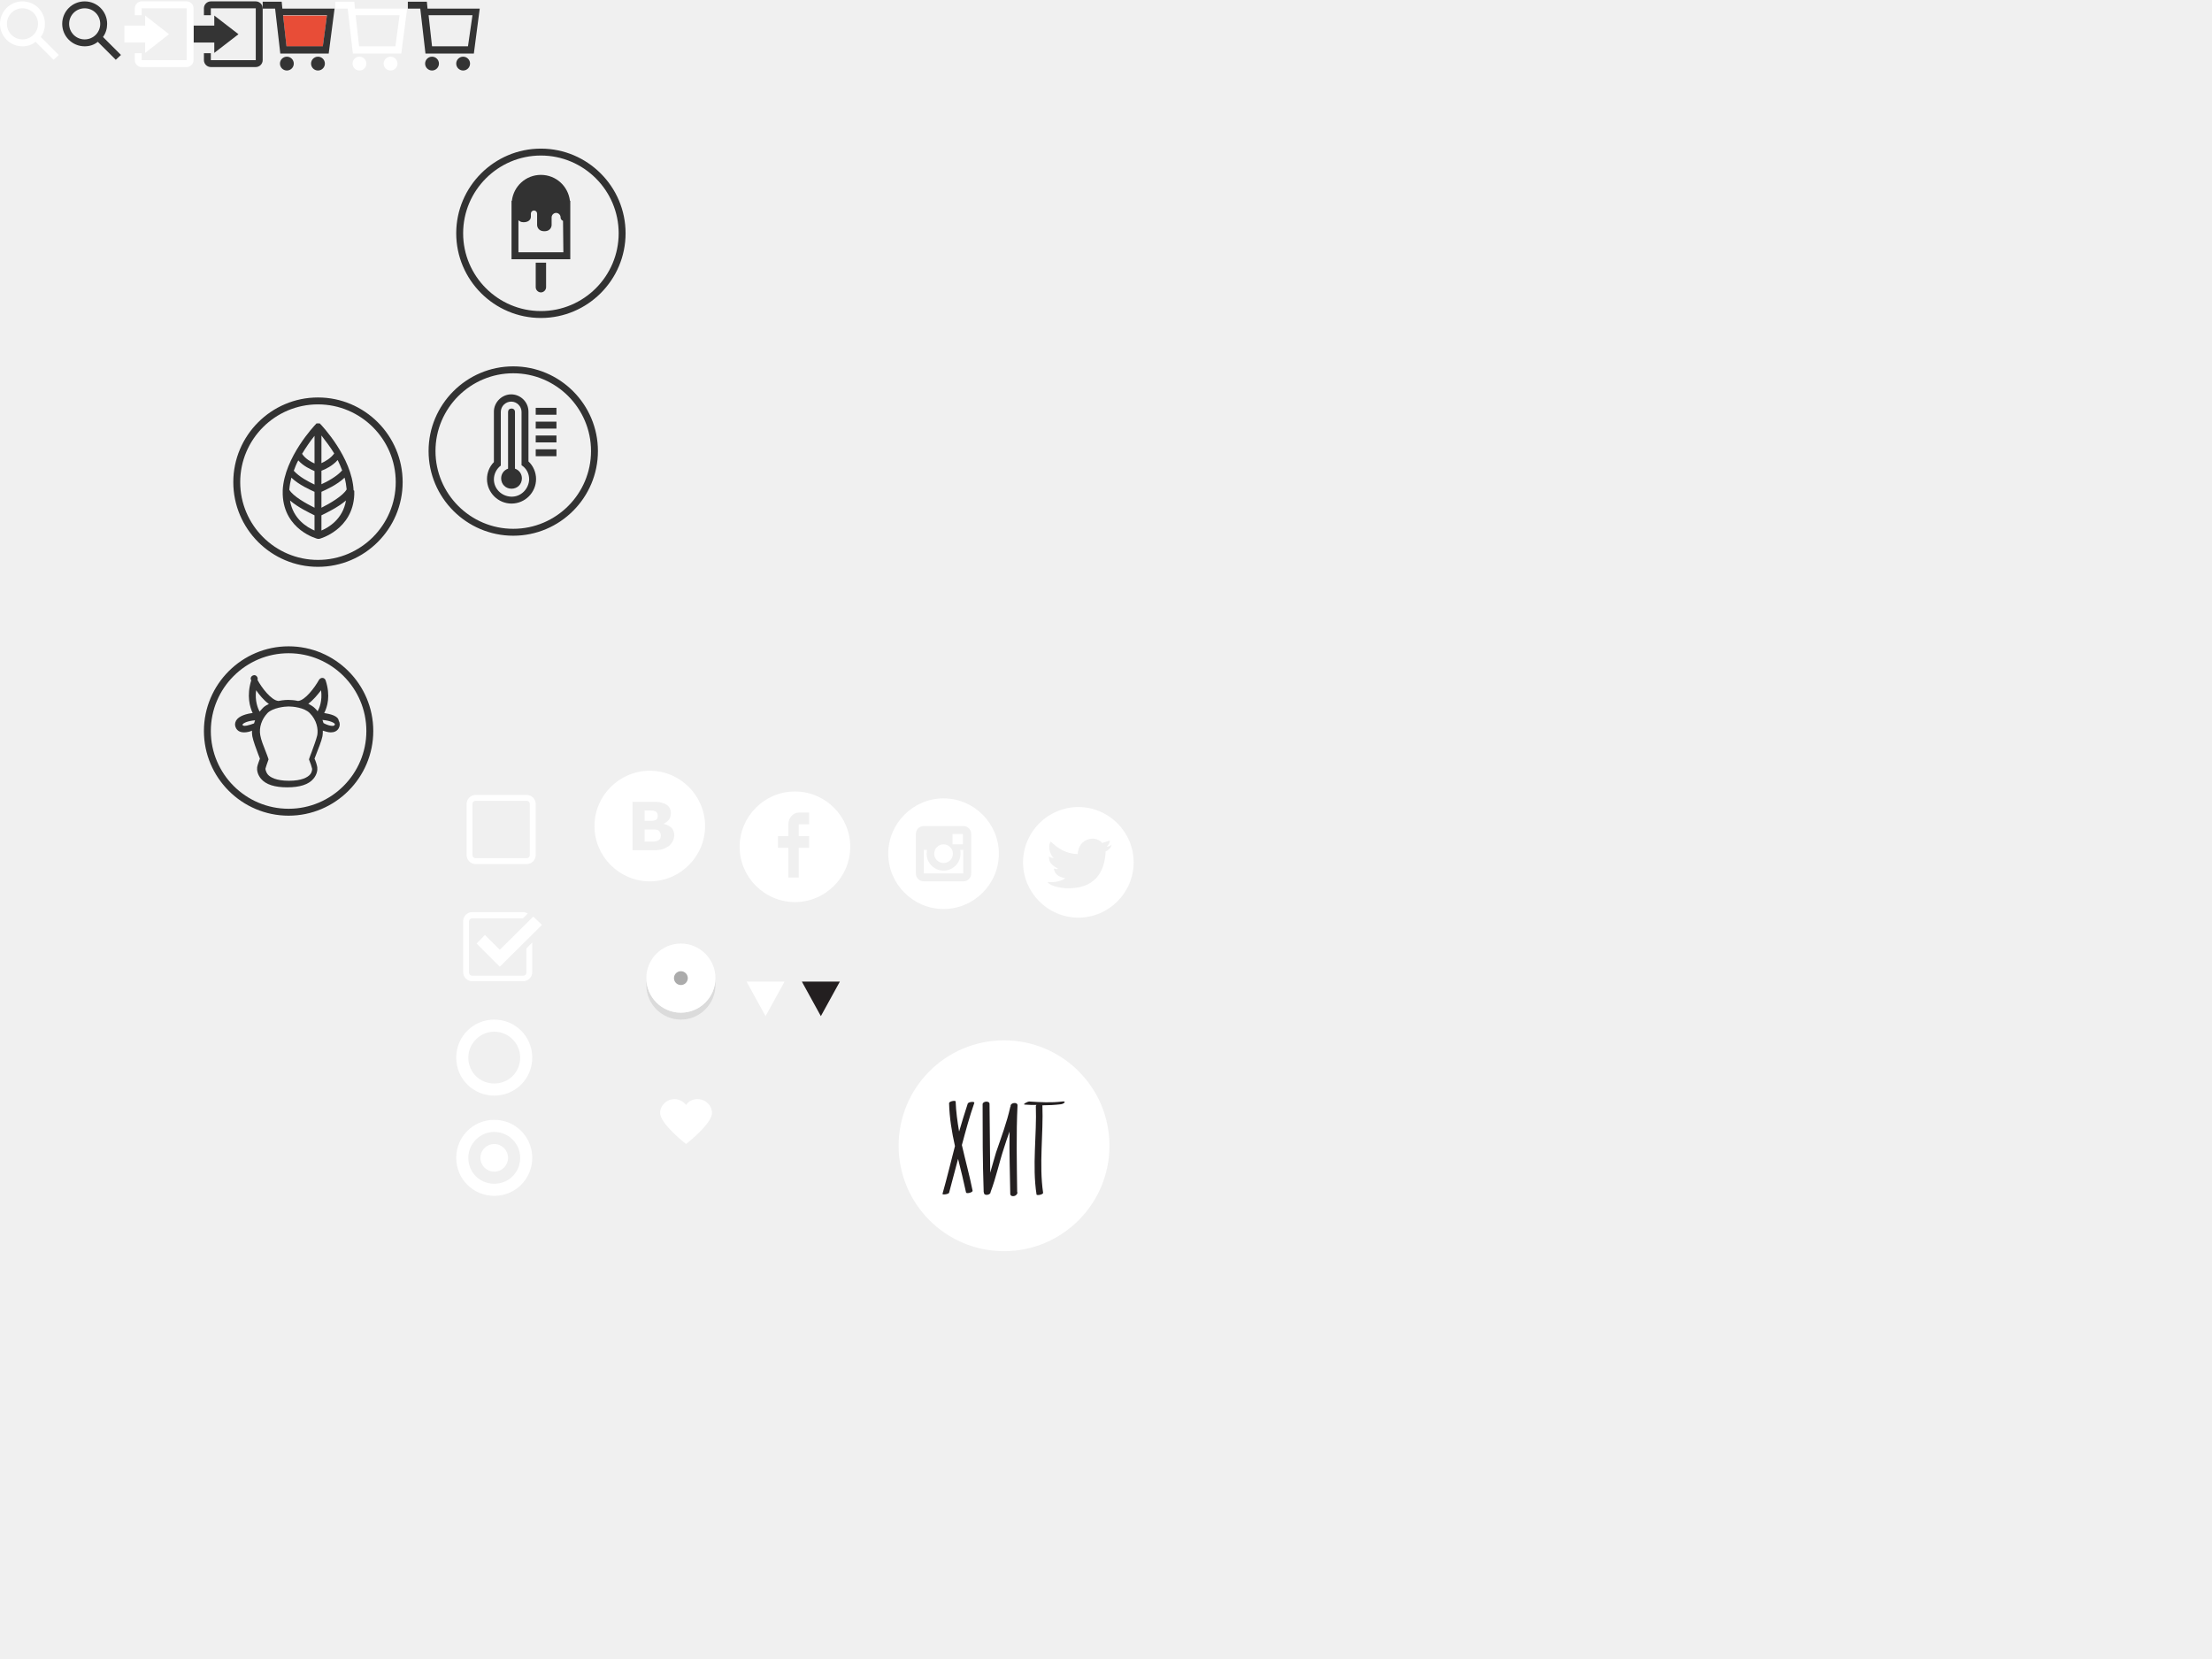
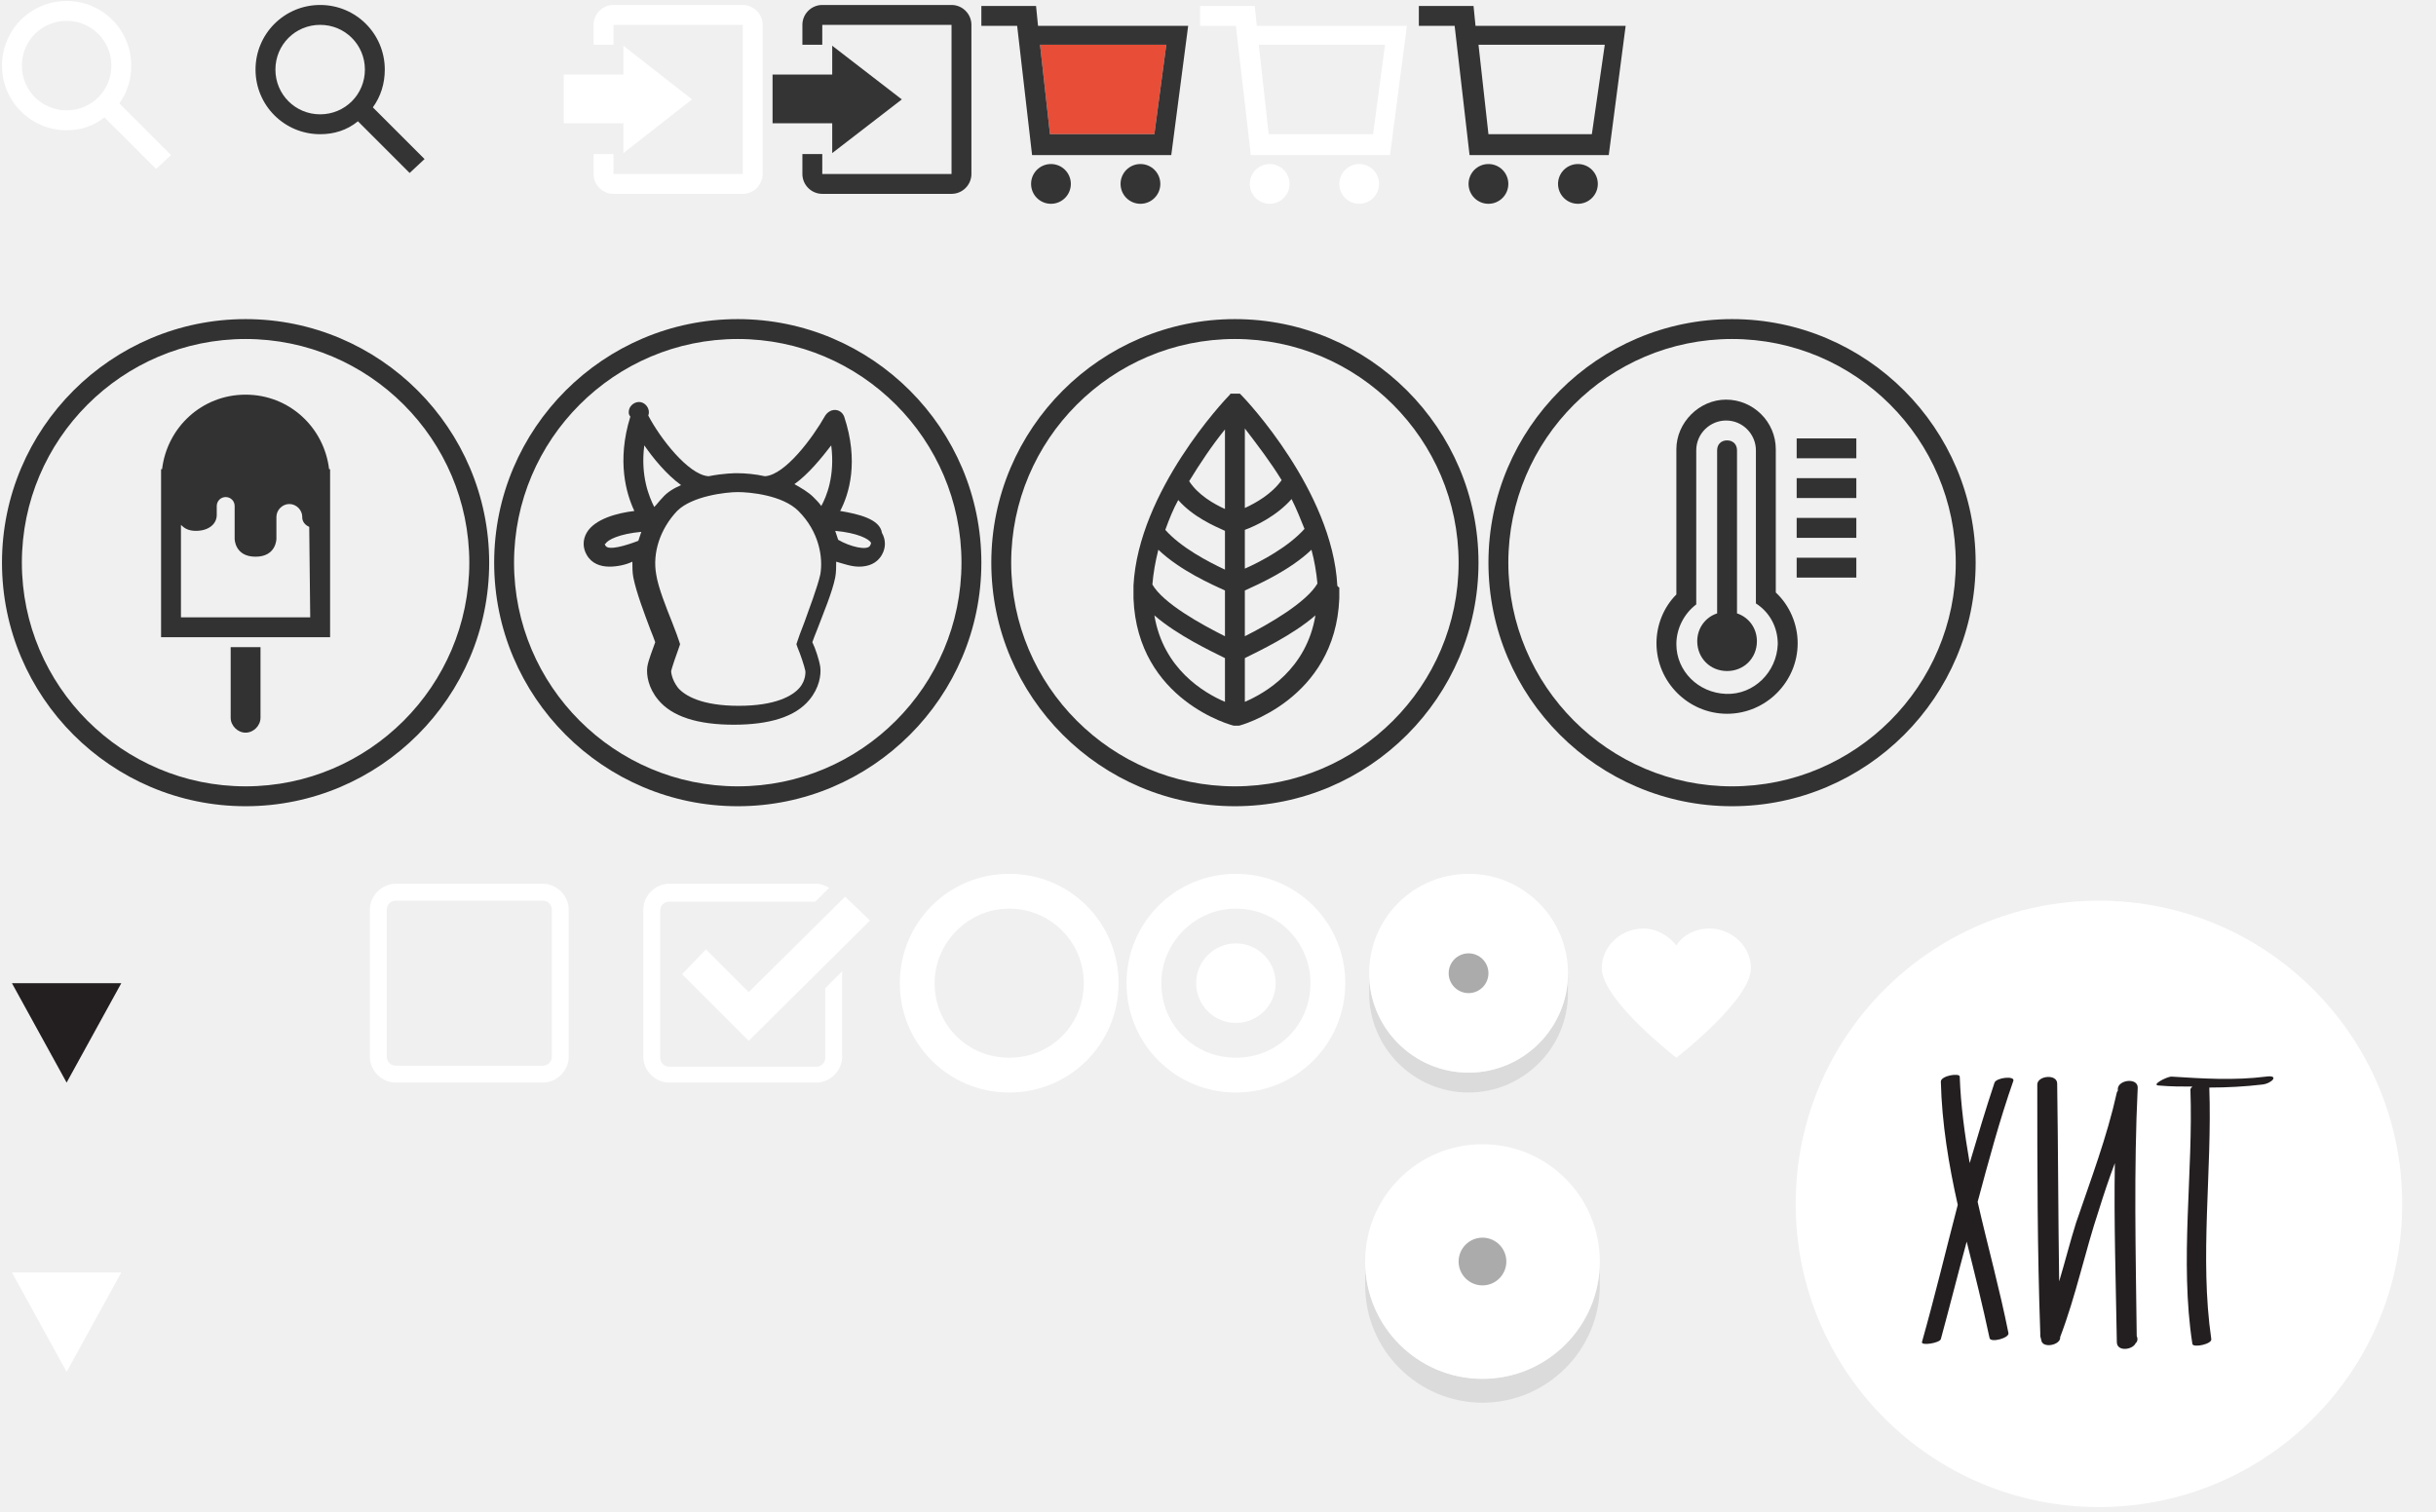
- <svg xmlns="http://www.w3.org/2000/svg" version="1.1" id="Layer_1" x="0px" y="0px" viewBox="0 0 640 480" style="enable-background:new 0 0 640 480;" xml:space="preserve">
+ <svg xmlns="http://www.w3.org/2000/svg" version="1.1" id="Layer_1" x="0px" y="0px" viewBox="0 0 245 152" style="enable-background:new 0 0 245 152;" xml:space="preserve">
  <style type="text/css">
- 	.st0{display:none;}
- 	.st1{display:inline;fill:#938D8D;}
- 	.st2{display:inline;}
- 	.st3{fill:#FFFFFF;}
- 	.st4{fill:#E84D37;}
- 	.st5{fill:#343434;}
- 	.st6{fill:#323232;}
- 	.st7{opacity:0.3;fill:#ABABAB;enable-background:new    ;}
- 	.st8{fill:#ABABAB;}
- 	.st9{fill:#231F20;}
+ 	.st0{fill:#E84D37;}
+ 	.st1{fill:#343434;}
+ 	.st2{fill:#FFFFFF;}
+ 	.st3{fill:#323232;}
+ 	.st4{opacity:0.3;fill:#ABABAB;enable-background:new    ;}
+ 	.st5{fill:#ABABAB;}
+ 	.st6{fill:#231F20;}
</style>
-   <g class="st0">
-     <rect x="0.5" y="0.5" class="st1" width="639" height="479" />
-     <path class="st2" d="M639,1v478H1V1H639 M640,0H0v480h640V0L640,0z" />
+   <g>
+     <path class="st0" d="M104.6,4.5l1,9h10.5l1.2-9H104.6z" />
+     <circle class="st1" cx="105.7" cy="18.5" r="2" />
+     <circle class="st1" cx="114.7" cy="18.5" r="2" />
+     <path class="st1" d="M104.4,2.6l-0.2-2h-5.5v2h3.6l1.5,13h14l1.7-13C119.5,2.6,104.4,2.6,104.4,2.6z M116.1,13.5h-10.5l-1-9h12.7   L116.1,13.5z" />
  </g>
  <g>
-     <path class="st3" d="M188.6,237.5c0.4,0,0.7-0.1,1-0.2c0.3-0.1,0.5-0.3,0.6-0.6s0.1-0.5,0.1-0.8c0-0.2-0.1-0.5-0.2-0.7   s-0.3-0.4-0.6-0.5c-0.3-0.1-0.6-0.2-1-0.2c-0.6,0-1.1,0-1.7,0h-0.3v3h0.6C187.7,237.5,188.2,237.5,188.6,237.5z M190.1,240.1   c-0.3-0.1-0.7-0.1-1.2-0.1c-0.5,0-1,0-1.6,0h-0.8v3.5h0.3c1,0,1.7,0,2.2,0c0.4,0,0.8-0.1,1.2-0.2c0.4-0.2,0.6-0.4,0.8-0.6   c0.1-0.3,0.2-0.6,0.2-0.9c0-0.4-0.1-0.8-0.3-1C190.8,240.4,190.5,240.2,190.1,240.1z" />
-     <path class="st3" d="M188,223c-8.8,0-16,7.2-16,16c0,8.8,7.2,16,16,16c8.8,0,16-7.2,16-16C204,230.2,196.8,223,188,223z    M194.6,243.5c-0.3,0.5-0.7,1-1.1,1.3c-0.6,0.4-1.2,0.7-1.8,0.9c-0.7,0.2-1.5,0.3-2.5,0.3H183v-14h5.4c1.1,0,2,0,2.5,0.1   c0.5,0.1,1.1,0.3,1.6,0.5c0.5,0.3,0.9,0.6,1.2,1.1s0.4,1,0.4,1.6c0,0.7-0.2,1.3-0.5,1.8c-0.4,0.5-0.9,0.9-1.5,1.2v0.1   c0.9,0.2,1.6,0.6,2.2,1.1c0.5,0.6,0.8,1.3,0.8,2.3C195,242.4,194.9,243,194.6,243.5z" />
+     <path class="st2" d="M126.4,2.6l-0.2-2h-5.5v2h3.6l1.5,13h14l1.7-13C141.5,2.6,126.4,2.6,126.4,2.6z M138.1,13.5h-10.5l-1-9h12.7   L138.1,13.5z" />
+     <circle class="st2" cx="127.7" cy="18.5" r="2" />
+     <circle class="st2" cx="136.7" cy="18.5" r="2" />
  </g>
  <g>
-     <path class="st4" d="M81.9,4.5l1,9h10.5l1.2-9H81.9z" />
-     <circle class="st5" cx="83" cy="18.4" r="2" />
-     <circle class="st5" cx="92" cy="18.4" r="2" />
-     <path class="st5" d="M81.7,2.5l-0.2-2H76v2h3.6l1.5,13h14l1.7-13C96.8,2.5,81.7,2.5,81.7,2.5z M93.4,13.4H82.9l-1-9h12.7L93.4,13.4   z" />
-   </g>
-   <g>
-     <path class="st3" d="M102.7,2.5l-0.2-2H97v2h3.6l1.5,13h14l1.7-13C117.8,2.5,102.7,2.5,102.7,2.5z M114.4,13.4h-10.5l-1-9h12.7   L114.4,13.4z" />
-     <circle class="st3" cx="104" cy="18.4" r="2" />
-     <circle class="st3" cx="113" cy="18.4" r="2" />
-   </g>
-   <g>
-     <path class="st5" d="M123.7,2.5l-0.2-2H118v2h3.6l1.5,13h14l1.7-13C138.8,2.5,123.7,2.5,123.7,2.5z M135.4,13.4h-10.4l-1-9h12.7   L135.4,13.4z" />
-     <circle class="st5" cx="125" cy="18.4" r="2" />
-     <circle class="st5" cx="134" cy="18.4" r="2" />
+     <path class="st1" d="M148.4,2.6l-0.2-2h-5.5v2h3.6l1.5,13h14l1.7-13H148.4z M160.1,13.5h-10.4l-1-9h12.7L160.1,13.5z" />
+     <circle class="st1" cx="149.7" cy="18.5" r="2" />
+     <circle class="st1" cx="158.7" cy="18.5" r="2" />
  </g>
  <g id="Layer_2_1_">
    <g id="Layer_1-2">
-       <path class="st3" d="M152.4,231.7c0.5,0,0.9,0.4,0.9,0.9v14.8c0,0.5-0.4,0.9-0.9,0.9h-14.8c-0.5,0-0.9-0.4-0.9-0.9v-14.8    c0-0.5,0.4-0.9,0.9-0.9H152.4 M152.4,230h-14.8c-1.4,0-2.6,1.2-2.6,2.6c0,0,0,0,0,0v14.8c0,1.4,1.2,2.6,2.6,2.6c0,0,0,0,0,0h14.8    c1.4,0,2.6-1.2,2.6-2.6c0,0,0,0,0,0v-14.8C155,231.2,153.8,230,152.4,230C152.4,230,152.4,230,152.4,230z" />
+       <path class="st2" d="M54.6,90.6c0.5,0,0.9,0.4,0.9,0.9v14.8c0,0.5-0.4,0.9-0.9,0.9H39.8c-0.5,0-0.9-0.4-0.9-0.9V91.5    c0-0.5,0.4-0.9,0.9-0.9H54.6 M54.6,88.9H39.8c-1.4,0-2.6,1.2-2.6,2.6l0,0v14.8c0,1.4,1.2,2.6,2.6,2.6l0,0h14.8    c1.4,0,2.6-1.2,2.6-2.6l0,0V91.5C57.2,90.1,56,88.9,54.6,88.9L54.6,88.9z" />
    </g>
  </g>
  <g id="Layer_2_2_">
    <g id="Layer_1-2_1_">
      <g id="Layer_2-2">
-         <polygon class="st3" points="140.3,270.5 137.9,273 144.6,279.7 156.8,267.6 154.3,265.2 144.6,274.8    " />
-         <path class="st3" d="M152.3,281.4c0,0.5-0.4,0.9-0.9,0.9h-14.8c-0.5,0-0.9-0.4-0.9-0.9v-14.8c0-0.5,0.4-0.9,0.9-0.9h14.7l1.4-1.4     c-0.4-0.2-0.8-0.4-1.3-0.4h-14.8c-1.4,0-2.6,1.2-2.6,2.6v14.8c0,1.4,1.2,2.6,2.6,2.6c0,0,0,0,0,0h14.8c1.4,0,2.6-1.2,2.6-2.6     c0,0,0,0,0,0v-8.6l-1.7,1.7V281.4z" />
+         <polygon class="st2" points="71,95.5 68.6,98 75.3,104.7 87.5,92.6 85,90.2 75.3,99.8    " />
+         <path class="st2" d="M83,106.4c0,0.5-0.4,0.9-0.9,0.9H67.3c-0.5,0-0.9-0.4-0.9-0.9V91.6c0-0.5,0.4-0.9,0.9-0.9H82l1.4-1.4     c-0.4-0.2-0.8-0.4-1.3-0.4H67.3c-1.4,0-2.6,1.2-2.6,2.6v14.8c0,1.4,1.2,2.6,2.6,2.6l0,0h14.8c1.4,0,2.6-1.2,2.6-2.6l0,0v-8.6     L83,99.4V106.4z" />
      </g>
    </g>
  </g>
  <g>
-     <path class="st6" d="M83.5,187C70,187,59,198,59,211.5S70,236,83.5,236s24.5-11,24.5-24.5S97,187,83.5,187z M83.5,234   C71.1,234,61,223.9,61,211.5c0-12.4,10.1-22.5,22.5-22.5c12.4,0,22.5,10.1,22.5,22.5C106,223.9,95.9,234,83.5,234z" />
-     <path class="st6" d="M93.8,206.3c0.9-1.7,1.9-5,0.4-9.5c-0.2-0.5-0.7-0.8-1.3-0.6c-0.2,0.1-0.4,0.2-0.6,0.5c-1.3,2.3-4,5.9-6,6.1   c0,0-0.1,0-0.1,0c-0.9-0.2-1.9-0.3-2.8-0.3c-0.1,0-1.3,0-2.8,0.3c0,0,0,0-0.1,0c-2-0.2-4.8-3.8-6-6.1c0.2-0.5-0.1-1.1-0.6-1.3   c-0.5-0.2-1.1,0.1-1.3,0.6c-0.1,0.3-0.1,0.6,0.1,0.8c-1.4,4.5-0.4,7.8,0.4,9.5c-1.7,0.2-4,0.8-4.8,2.2c-0.4,0.7-0.4,1.5,0,2.2   c0.5,0.9,1.4,1.2,2.3,1.2c0.8,0,1.7-0.2,2.3-0.5c0,0.5,0,1.1,0.1,1.6c0.3,1.5,1.1,3.6,1.7,5.2c0.2,0.5,0.4,1,0.5,1.3   c-0.2,0.6-0.7,1.8-0.8,2.5c-0.1,0.8,0.1,2.1,1.1,3.3c1.4,1.7,4,2.5,7.6,2.5c3.6,0,6.2-0.8,7.6-2.5c1-1.2,1.2-2.5,1.1-3.3   c-0.1-0.7-0.5-1.9-0.8-2.5c0.1-0.3,0.3-0.8,0.5-1.3c0.6-1.6,1.5-3.7,1.8-5.2c0.1-0.5,0.1-1.1,0.1-1.6c0.7,0.2,1.5,0.5,2.3,0.5   c0.9,0,1.8-0.3,2.3-1.2c0.4-0.7,0.4-1.5,0-2.2C97.8,207.1,95.6,206.6,93.8,206.3z M92.9,199.7c0.4,3.1-0.5,5.2-1,6.1   c-0.2-0.3-0.5-0.6-0.8-0.9c-0.5-0.5-1.2-0.9-1.9-1.3C90.6,202.6,91.9,201,92.9,199.7z M74.1,199.7c0.9,1.3,2.2,2.9,3.7,4   c-0.7,0.3-1.4,0.7-1.9,1.3c-0.3,0.3-0.5,0.6-0.8,0.9C74.6,204.9,73.7,202.8,74.1,199.7z M70.2,209.8c-0.1-0.2-0.1-0.2,0-0.2   c0.2-0.4,1.4-1,3.6-1.2c-0.1,0.3-0.2,0.6-0.3,0.9C72.2,209.8,70.5,210.3,70.2,209.8z M91.8,212.7c-0.3,1.3-1.1,3.4-1.6,4.8   c-0.4,1-0.6,1.6-0.7,1.9l-0.1,0.3l0.1,0.3c0.3,0.7,0.7,1.9,0.8,2.4c0,0,0.1,0.9-0.6,1.7c-0.7,0.8-2.4,1.8-6.1,1.8s-5.4-1-6.1-1.8   c-0.7-0.9-0.7-1.7-0.7-1.7c0.1-0.4,0.5-1.6,0.8-2.4l0.1-0.3l-0.1-0.3c-0.1-0.3-0.3-0.9-0.7-1.9c-0.6-1.5-1.4-3.5-1.6-4.8   c-0.4-2.2,0.4-4.6,2.1-6.4c1.5-1.5,4.9-1.9,6.1-1.9c1.2,0,4.5,0.3,6.1,1.9C91.7,208.4,92.1,211,91.8,212.7z M96.8,209.8   c-0.3,0.5-2,0.1-3.2-0.6c-0.1-0.3-0.2-0.6-0.3-0.9c2.2,0.2,3.4,0.8,3.6,1.2C96.9,209.6,96.9,209.6,96.8,209.8z" />
+     <path class="st3" d="M74.2,32.1c-13.5,0-24.5,11-24.5,24.5s11,24.5,24.5,24.5s24.5-11,24.5-24.5S87.7,32.1,74.2,32.1z M74.2,79.1   c-12.4,0-22.5-10.1-22.5-22.5s10.1-22.5,22.5-22.5s22.5,10.1,22.5,22.5S86.6,79.1,74.2,79.1z" />
+     <path class="st3" d="M84.5,51.4c0.9-1.7,1.9-5,0.4-9.5c-0.2-0.5-0.7-0.8-1.3-0.6c-0.2,0.1-0.4,0.2-0.6,0.5c-1.3,2.3-4,5.9-6,6.1   h-0.1c-0.9-0.2-1.9-0.3-2.8-0.3c-0.1,0-1.3,0-2.8,0.3c0,0,0,0-0.1,0c-2-0.2-4.8-3.8-6-6.1c0.2-0.5-0.1-1.1-0.6-1.3   s-1.1,0.1-1.3,0.6c-0.1,0.3-0.1,0.6,0.1,0.8c-1.4,4.5-0.4,7.8,0.4,9.5c-1.7,0.2-4,0.8-4.8,2.2c-0.4,0.7-0.4,1.5,0,2.2   c0.5,0.9,1.4,1.2,2.3,1.2c0.8,0,1.7-0.2,2.3-0.5c0,0.5,0,1.1,0.1,1.6c0.3,1.5,1.1,3.6,1.7,5.2c0.2,0.5,0.4,1,0.5,1.3   c-0.2,0.6-0.7,1.8-0.8,2.5c-0.1,0.8,0.1,2.1,1.1,3.3c1.4,1.7,4,2.5,7.6,2.5s6.2-0.8,7.6-2.5c1-1.2,1.2-2.5,1.1-3.3   c-0.1-0.7-0.5-1.9-0.8-2.5c0.1-0.3,0.3-0.8,0.5-1.3c0.6-1.6,1.5-3.7,1.8-5.2c0.1-0.5,0.1-1.1,0.1-1.6c0.7,0.2,1.5,0.5,2.3,0.5   c0.9,0,1.8-0.3,2.3-1.2c0.4-0.7,0.4-1.5,0-2.2C88.5,52.2,86.3,51.7,84.5,51.4z M83.6,44.8c0.4,3.1-0.5,5.2-1,6.1   c-0.2-0.3-0.5-0.6-0.8-0.9c-0.5-0.5-1.2-0.9-1.9-1.3C81.3,47.7,82.6,46.1,83.6,44.8z M64.8,44.8c0.9,1.3,2.2,2.9,3.7,4   c-0.7,0.3-1.4,0.7-1.9,1.3c-0.3,0.3-0.5,0.6-0.8,0.9C65.3,50,64.4,47.9,64.8,44.8z M60.9,54.9c-0.1-0.2-0.1-0.2,0-0.2   c0.2-0.4,1.4-1,3.6-1.2c-0.1,0.3-0.2,0.6-0.3,0.9C62.9,54.9,61.2,55.4,60.9,54.9z M82.5,57.8c-0.3,1.3-1.1,3.4-1.6,4.8   c-0.4,1-0.6,1.6-0.7,1.9l-0.1,0.3l0.1,0.3c0.3,0.7,0.7,1.9,0.8,2.4c0,0,0.1,0.9-0.6,1.7S78,71,74.3,71s-5.4-1-6.1-1.8   c-0.7-0.9-0.7-1.7-0.7-1.7c0.1-0.4,0.5-1.6,0.8-2.4l0.1-0.3l-0.1-0.3c-0.1-0.3-0.3-0.9-0.7-1.9c-0.6-1.5-1.4-3.5-1.6-4.8   c-0.4-2.2,0.4-4.6,2.1-6.4c1.5-1.5,4.9-1.9,6.1-1.9s4.5,0.3,6.1,1.9C82.4,53.5,82.8,56.1,82.5,57.8z M87.5,54.9   c-0.3,0.5-2,0.1-3.2-0.6c-0.1-0.3-0.2-0.6-0.3-0.9c2.2,0.2,3.4,0.8,3.6,1.2C87.6,54.7,87.6,54.7,87.5,54.9z" />
  </g>
  <g>
-     <path class="st6" d="M92,115c-13.5,0-24.5,11-24.5,24.5S78.5,164,92,164s24.5-11,24.5-24.5S105.5,115,92,115z M92,162   c-12.4,0-22.5-10.1-22.5-22.5c0-12.4,10.1-22.5,22.5-22.5c12.4,0,22.5,10.1,22.5,22.5C114.5,151.9,104.4,162,92,162z" />
-     <path class="st6" d="M102.3,141.8c-0.5-9.5-9.2-18.7-9.6-19.1c0,0,0,0,0,0c0,0-0.1-0.1-0.1-0.1c0,0-0.1-0.1-0.1-0.1c0,0,0,0-0.1,0   c0,0-0.1,0-0.1,0c-0.1,0-0.2,0-0.3,0c0,0-0.1,0-0.1,0c-0.1,0-0.1,0-0.2,0c0,0-0.1,0-0.1,0c0,0,0,0,0,0c0,0-0.1,0-0.1,0.1   c0,0-0.1,0.1-0.1,0.1c0,0,0,0,0,0c-0.4,0.4-9.1,9.6-9.6,19.1c0,0.1,0,0.1,0,0.2c0,0.4,0,0.7,0,1.1c0.4,10.3,10,12.8,10.1,12.8   c0.2,0,0.3,0,0.5,0c0.1,0,9.7-2.6,10.1-12.8c0-0.4,0-0.7,0-1.1C102.3,141.9,102.3,141.8,102.3,141.8z M84.3,138.2   c2.2,2.1,5.4,3.5,6.7,4.1v4.6c-2.4-1.2-6.2-3.3-7.3-5.2C83.8,140.5,84,139.4,84.3,138.2z M86.3,133.2c1.5,1.7,3.6,2.6,4.7,3.1v3.9   c-1.7-0.8-4.4-2.2-6-4C85.4,135.1,85.8,134.1,86.3,133.2z M99,136.1c-1.6,1.8-4.4,3.3-6,4v-3.9c1.1-0.4,3.2-1.4,4.7-3.1   C98.2,134.1,98.6,135.1,99,136.1z M93,134v-8c1.3,1.7,2.6,3.4,3.7,5.2C95.7,132.6,94.1,133.5,93,134z M93,146.9v-4.6   c1.3-0.6,4.5-2,6.7-4.1c0.3,1.1,0.5,2.3,0.6,3.4C99.2,143.5,95.4,145.7,93,146.9z M91,134.1c-1.1-0.5-2.7-1.4-3.6-2.8   c1.1-1.8,2.3-3.6,3.6-5.2C91,126,91,134.1,91,134.1z M83.9,144.8c2.3,2,5.7,3.6,7.1,4.3v4.4C88.9,152.6,84.8,150.2,83.9,144.8z    M93,153.5v-4.4c1.4-0.7,4.8-2.3,7.1-4.3C99.2,150.2,95.1,152.6,93,153.5z" />
+     <path class="st3" d="M124.2,32.1c-13.5,0-24.5,11-24.5,24.5s11,24.5,24.5,24.5s24.5-11,24.5-24.5S137.7,32.1,124.2,32.1z    M124.2,79.1c-12.4,0-22.5-10.1-22.5-22.5s10.1-22.5,22.5-22.5s22.5,10.1,22.5,22.5S136.6,79.1,124.2,79.1z" />
+     <path class="st3" d="M134.5,58.9c-0.5-9.5-9.2-18.7-9.6-19.1l0,0l-0.1-0.1l-0.1-0.1c0,0,0,0-0.1,0h-0.1c-0.1,0-0.2,0-0.3,0h-0.1   c-0.1,0-0.1,0-0.2,0h-0.1l0,0c0,0-0.1,0-0.1,0.1l-0.1,0.1l0,0c-0.4,0.4-9.1,9.6-9.6,19.1c0,0.1,0,0.1,0,0.2c0,0.4,0,0.7,0,1.1   c0.4,10.3,10,12.8,10.1,12.8c0.2,0,0.3,0,0.5,0c0.1,0,9.7-2.6,10.1-12.8c0-0.4,0-0.7,0-1.1C134.5,59,134.5,58.9,134.5,58.9z    M116.5,55.3c2.2,2.1,5.4,3.5,6.7,4.1V64c-2.4-1.2-6.2-3.3-7.3-5.2C116,57.6,116.2,56.5,116.5,55.3z M118.5,50.3   c1.5,1.7,3.6,2.6,4.7,3.1v3.9c-1.7-0.8-4.4-2.2-6-4C117.6,52.2,118,51.2,118.5,50.3z M131.2,53.2c-1.6,1.8-4.4,3.3-6,4v-3.9   c1.1-0.4,3.2-1.4,4.7-3.1C130.4,51.2,130.8,52.2,131.2,53.2z M125.2,51.1v-8c1.3,1.7,2.6,3.4,3.7,5.2   C127.9,49.7,126.3,50.6,125.2,51.1z M125.2,64v-4.6c1.3-0.6,4.5-2,6.7-4.1c0.3,1.1,0.5,2.3,0.6,3.4C131.4,60.6,127.6,62.8,125.2,64   z M123.2,51.2c-1.1-0.5-2.7-1.4-3.6-2.8c1.1-1.8,2.3-3.6,3.6-5.2C123.2,43.1,123.2,51.2,123.2,51.2z M116.1,61.9   c2.3,2,5.7,3.6,7.1,4.3v4.4C121.1,69.7,117,67.3,116.1,61.9z M125.2,70.6v-4.4c1.4-0.7,4.8-2.3,7.1-4.3   C131.4,67.3,127.3,69.7,125.2,70.6z" />
  </g>
  <g>
-     <path class="st5" d="M62,15.3L69,9.9L62,4.5v2.9h-6v4.9h6V15.3z" />
-     <path class="st5" d="M74,0.4H61c-1.1,0-2,0.9-2,2v2h2v-2h13v15H61v-2h-2v2c0,1.1,0.9,2,2,2h13c1.1,0,2-0.9,2-2v-15   C76,1.3,75.1,0.4,74,0.4z" />
+     <path class="st1" d="M83.7,15.4l7-5.4l-7-5.4v2.9h-6v4.9h6V15.4z" />
+     <path class="st1" d="M95.7,0.5h-13c-1.1,0-2,0.9-2,2v2h2v-2h13v15h-13v-2h-2v2c0,1.1,0.9,2,2,2h13c1.1,0,2-0.9,2-2v-15   C97.7,1.4,96.8,0.5,95.7,0.5z" />
  </g>
  <g>
-     <path class="st3" d="M42,15.3l6.9-5.4L42,4.5v2.9h-6v4.9h6V15.3z" />
-     <path class="st3" d="M54,0.4H41c-1.1,0-2,0.9-2,2v2h2v-2h13v15H41v-2h-2v2c0,1.1,0.9,2,2,2h13c1.1,0,2-0.9,2-2v-15   C56,1.3,55.1,0.4,54,0.4z" />
-   </g>
-   <path class="st3" d="M230,229c-8.8,0-16,7.2-16,16s7.2,16,16,16c8.8,0,16-7.2,16-16S238.8,229,230,229z M234.1,238.5h-3v3.4h3v3.4  h-3v8.6h-3v-8.6h-3v-3.4h3v-3.4c0-1.9,1.4-3.4,3-3.4h3L234.1,238.5L234.1,238.5z" />
-   <path class="st7" d="M197,293c-5.5,0-10-4.5-10-10v2c0,5.5,4.5,10,10,10c5.5,0,10-4.5,10-10v-2C207,288.5,202.5,293,197,293z" />
-   <circle class="st3" cx="197" cy="283" r="10" />
-   <circle class="st8" cx="197" cy="283" r="2" />
-   <path class="st3" d="M201.8,318c-1.3,0-2.6,0.6-3.3,1.7c-0.8-1-2-1.7-3.3-1.7c-2.3,0-4.2,1.8-4.2,4c0,3.2,7.5,9,7.5,9s7.5-5.8,7.5-9  C206,319.8,204.1,318,201.8,318z" />
-   <circle class="st3" cx="290.5" cy="331.5" r="30.5" />
-   <g>
-     <path class="st9" d="M280,319.3c-0.9,2.7-1.7,5.4-2.5,8.1c-0.5-2.9-0.9-5.8-1-8.7c0-0.4-1.9-0.1-1.9,0.5c0.1,4.2,0.8,8.4,1.7,12.4   c-1.2,4.6-2.3,9.2-3.6,13.8c-0.1,0.4,1.8,0.1,1.9-0.3c0.9-3.3,1.7-6.5,2.6-9.8c0.8,3.2,1.6,6.4,2.3,9.7c0.1,0.5,2,0,1.9-0.5   c-0.9-4.5-2.1-8.8-3.1-13.2c1.1-4.1,2.2-8.2,3.6-12.2C282,318.6,280.2,318.8,280,319.3z M294.4,319.8c0-1-1.9-0.8-2,0.1   c0,0.1,0,0.2,0,0.2c0,0.1-0.1,0.1-0.1,0.2c-1,4.5-2.6,8.7-4.1,13.1c-0.6,1.9-1.1,3.9-1.7,5.9c-0.1-6.6-0.1-13.2-0.2-19.9   c0-1-2-0.8-2,0.1c0,8.3,0,16.6,0.3,25c0,0.1,0,0.2,0,0.3l0.1,0.4c0.1,0.9,2,0.5,1.9-0.3c0,0,0,0,0,0c1.6-4.2,2.5-8.6,3.9-12.8   c0.5-1.6,1-3.1,1.6-4.7c-0.1,6,0.1,12,0.2,18c0,1,1.6,0.8,1.9,0.1l0.1-0.1c0.1-0.2,0.1-0.4,0-0.6   C294.2,336.4,294,328.1,294.4,319.8z M307.3,318.7c-3.2,0.4-6.3,0.2-9.5,0c-0.5,0-2.2,0.9-1.2,0.9c1.1,0.1,2.2,0.1,3.3,0.1   c-0.1,0.1-0.2,0.2-0.2,0.3c0.3,8.4-1.1,17.2,0.2,25.6c0.1,0.4,2,0,1.9-0.5c-1.2-8.2,0.1-17-0.2-25.3c1.8,0,3.6-0.1,5.3-0.3   C307.9,319.4,308.7,318.5,307.3,318.7z" />
+     <path class="st2" d="M62.7,15.4l6.9-5.4l-6.9-5.4v2.9h-6v4.9h6V15.4z" />
+     <path class="st2" d="M74.7,0.5h-13c-1.1,0-2,0.9-2,2v2h2v-2h13v15h-13v-2h-2v2c0,1.1,0.9,2,2,2h13c1.1,0,2-0.9,2-2v-15   C76.7,1.4,75.8,0.5,74.7,0.5z" />
  </g>
  <g>
-     <path class="st6" d="M156.5,43C143,43,132,54,132,67.5S143,92,156.5,92S181,81,181,67.5S170,43,156.5,43z M156.5,90   C144.1,90,134,79.9,134,67.5c0-12.4,10.1-22.5,22.5-22.5c12.4,0,22.5,10.1,22.5,22.5C179,79.9,168.9,90,156.5,90z" />
-     <path class="st6" d="M156.5,50.6c-4.4,0-7.9,3.3-8.4,7.5H148V75h17V58.1h-0.1C164.4,53.9,160.9,50.6,156.5,50.6z M163,73h-13v-9.3   c0.3,0.3,0.7,0.6,1.5,0.6c1.3,0,2.1-0.7,2.1-1.6v-0.9c0-0.5,0.4-0.9,0.9-0.9s0.9,0.4,0.9,0.9c0,0,0,0,0,0c0,0,0,0,0,0v3.3   c0,0,0,1.8,2.1,1.8c2.1,0,2.1-1.8,2.1-1.8v-2.2h0l0,0c0-0.7,0.6-1.3,1.3-1.3c0.7,0,1.3,0.6,1.3,1.3c0,0,0,0.1,0,0.1s0,0.6,0.7,0.9   L163,73L163,73z M155,83.1c0,0.8,0.7,1.5,1.5,1.5s1.5-0.7,1.5-1.5V76h-3V83.1z" />
+     <path class="st4" d="M147.7,107.9c-5.5,0-10-4.5-10-10v2c0,5.5,4.5,10,10,10s10-4.5,10-10v-2C157.7,103.4,153.2,107.9,147.7,107.9z   " />
+     <circle class="st2" cx="147.7" cy="97.9" r="10" />
+     <circle class="st5" cx="147.7" cy="97.9" r="2" />
  </g>
-   <polyline class="st3" points="221.5,294 216,284 227,284 " />
-   <polyline class="st9" points="237.5,294 232,284 243,284 " />
  <g>
-     <path class="st3" d="M277.9,247c0,2.7-2.2,4.9-4.9,4.9c-2.7,0-4.9-2.2-4.9-4.9c0-0.4,0.1-0.8,0.1-1.1h-0.9v6.8h11.4v-6.8h-0.9   C277.9,246.2,277.9,246.6,277.9,247z" />
-     <path class="st3" d="M273,249.7c1.5,0,2.7-1.2,2.7-2.7s-1.2-2.7-2.7-2.7s-2.7,1.2-2.7,2.7S271.5,249.7,273,249.7z M275.6,241.3h3v3   h-3V241.3z" />
-     <path class="st3" d="M273,231c-8.8,0-16,7.2-16,16c0,8.8,7.2,16,16,16c8.8,0,16-7.2,16-16C289,238.2,281.8,231,273,231z M281,252.7   c0,1.3-1,2.3-2.3,2.3h-11.4c-1.3,0-2.3-1-2.3-2.3v-11.4c0-1.3,1-2.3,2.3-2.3h11.4c1.3,0,2.3,1,2.3,2.3L281,252.7L281,252.7z" />
+     <path class="st4" d="M149.1,138.7c-6.5,0-11.8-5.3-11.8-11.8v2.4c0,6.5,5.3,11.8,11.8,11.8s11.8-5.3,11.8-11.8v-2.4   C160.9,133.4,155.6,138.7,149.1,138.7z" />
+     <circle class="st2" cx="149.1" cy="126.9" r="11.8" />
+     <circle class="st5" cx="149.1" cy="126.9" r="2.4" />
  </g>
-   <path class="st3" d="M17,15.9l-5.2-5.2C12.6,9.6,13,8.3,13,6.9c0-3.6-2.9-6.5-6.5-6.5S0,3.3,0,6.9s2.9,6.5,6.5,6.5  c1.4,0,2.7-0.4,3.8-1.3l5.2,5.2L17,15.9z M6.5,11.4C4,11.4,2,9.4,2,6.9s2-4.5,4.5-4.5s4.5,2,4.5,4.5S9,11.4,6.5,11.4z" />
-   <path class="st5" d="M35,15.9l-5.2-5.2C30.6,9.6,31,8.3,31,6.9c0-3.6-2.9-6.5-6.5-6.5S18,3.3,18,6.9s2.9,6.5,6.5,6.5  c1.4,0,2.7-0.4,3.8-1.3l5.2,5.2L35,15.9z M24.5,11.4c-2.5,0-4.5-2-4.5-4.5s2-4.5,4.5-4.5s4.5,2,4.5,4.5S27,11.4,24.5,11.4z" />
+   <path class="st2" d="M171.9,93.4c-1.3,0-2.6,0.6-3.3,1.7c-0.8-1-2-1.7-3.3-1.7c-2.3,0-4.2,1.8-4.2,4c0,3.2,7.5,9,7.5,9  s7.5-5.8,7.5-9C176.1,95.2,174.2,93.4,171.9,93.4z" />
+   <g>
+     <circle class="st2" cx="211.1" cy="121.1" r="30.5" />
+     <g>
+       <path class="st6" d="M200.6,108.9c-0.9,2.7-1.7,5.4-2.5,8.1c-0.5-2.9-0.9-5.8-1-8.7c0-0.4-1.9-0.1-1.9,0.5    c0.1,4.2,0.8,8.4,1.7,12.4c-1.2,4.6-2.3,9.2-3.6,13.8c-0.1,0.4,1.8,0.1,1.9-0.3c0.9-3.3,1.7-6.5,2.6-9.8c0.8,3.2,1.6,6.4,2.3,9.7    c0.1,0.5,2,0,1.9-0.5c-0.9-4.5-2.1-8.8-3.1-13.2c1.1-4.1,2.2-8.2,3.6-12.2C202.6,108.2,200.8,108.4,200.6,108.9z M215,109.4    c0-1-1.9-0.8-2,0.1c0,0.1,0,0.2,0,0.2c0,0.1-0.1,0.1-0.1,0.2c-1,4.5-2.6,8.7-4.1,13.1c-0.6,1.9-1.1,3.9-1.7,5.9    c-0.1-6.6-0.1-13.2-0.2-19.9c0-1-2-0.8-2,0.1c0,8.3,0,16.6,0.3,25c0,0.1,0,0.2,0,0.3l0.1,0.4c0.1,0.9,2,0.5,1.9-0.3l0,0    c1.6-4.2,2.5-8.6,3.9-12.8c0.5-1.6,1-3.1,1.6-4.7c-0.1,6,0.1,12,0.2,18c0,1,1.6,0.8,1.9,0.1l0.1-0.1c0.1-0.2,0.1-0.4,0-0.6    C214.8,126,214.6,117.7,215,109.4z M227.9,108.3c-3.2,0.4-6.3,0.2-9.5,0c-0.5,0-2.2,0.9-1.2,0.9c1.1,0.1,2.2,0.1,3.3,0.1    c-0.1,0.1-0.2,0.2-0.2,0.3c0.3,8.4-1.1,17.2,0.2,25.6c0.1,0.4,2,0,1.9-0.5c-1.2-8.2,0.1-17-0.2-25.3c1.8,0,3.6-0.1,5.3-0.3    C228.5,109,229.3,108.1,227.9,108.3z" />
+     </g>
+   </g>
+   <g>
+     <path class="st3" d="M24.7,32.1c-13.5,0-24.5,11-24.5,24.5s11,24.5,24.5,24.5s24.5-11,24.5-24.5S38.2,32.1,24.7,32.1z M24.7,79.1   C12.3,79.1,2.2,69,2.2,56.6s10.1-22.5,22.5-22.5s22.5,10.1,22.5,22.5S37.1,79.1,24.7,79.1z" />
+     <path class="st3" d="M24.7,39.7c-4.4,0-7.9,3.3-8.4,7.5h-0.1v16.9h17V47.2h-0.1C32.6,43,29.1,39.7,24.7,39.7z M31.2,62.1h-13v-9.3   c0.3,0.3,0.7,0.6,1.5,0.6c1.3,0,2.1-0.7,2.1-1.6v-0.9c0-0.5,0.4-0.9,0.9-0.9s0.9,0.4,0.9,0.9l0,0l0,0v3.3c0,0,0,1.8,2.1,1.8   s2.1-1.8,2.1-1.8V52l0,0l0,0c0-0.7,0.6-1.3,1.3-1.3s1.3,0.6,1.3,1.3v0.1c0,0,0,0.6,0.7,0.9L31.2,62.1L31.2,62.1z M23.2,72.2   c0,0.8,0.7,1.5,1.5,1.5s1.5-0.7,1.5-1.5v-7.1h-3V72.2z" />
+   </g>
+   <polyline class="st2" points="6.7,138 1.2,128 12.2,128 " />
+   <polyline class="st6" points="6.7,108.9 1.2,98.9 12.2,98.9 " />
+   <path class="st2" d="M17.2,15.6L12,10.4c0.8-1.1,1.2-2.4,1.2-3.8c0-3.6-2.9-6.5-6.5-6.5S0.2,3,0.2,6.6s2.9,6.5,6.5,6.5  c1.4,0,2.7-0.4,3.8-1.3l5.2,5.2L17.2,15.6z M6.7,11.1c-2.5,0-4.5-2-4.5-4.5s2-4.5,4.5-4.5s4.5,2,4.5,4.5S9.2,11.1,6.7,11.1z" />
+   <path class="st1" d="M42.7,16l-5.2-5.2c0.8-1.1,1.2-2.4,1.2-3.8c0-3.6-2.9-6.5-6.5-6.5S25.7,3.4,25.7,7s2.9,6.5,6.5,6.5  c1.4,0,2.7-0.4,3.8-1.3l5.2,5.2L42.7,16z M32.2,11.5c-2.5,0-4.5-2-4.5-4.5s2-4.5,4.5-4.5s4.5,2,4.5,4.5S34.7,11.5,32.2,11.5z" />
  <g id="Layer_2_3_">
    <g id="Layer_1-2_2_">
-       <path class="st3" d="M143,298.5c4.1,0,7.5,3.3,7.5,7.5s-3.3,7.5-7.5,7.5s-7.5-3.3-7.5-7.5l0,0C135.5,301.9,138.9,298.5,143,298.5     M143,295c-6.1,0-11,4.9-11,11s4.9,11,11,11s11-4.9,11-11S149.1,295,143,295z" />
+       <path class="st2" d="M101.5,91.4c4.1,0,7.5,3.3,7.5,7.5s-3.3,7.5-7.5,7.5s-7.5-3.3-7.5-7.5l0,0C94,94.8,97.4,91.4,101.5,91.4     M101.5,87.9c-6.1,0-11,4.9-11,11s4.9,11,11,11s11-4.9,11-11S107.6,87.9,101.5,87.9z" />
    </g>
  </g>
  <g id="Layer_2_4_">
    <g id="Layer_1-2_3_">
-       <path class="st3" d="M143,327.5c4.1,0,7.5,3.3,7.5,7.5s-3.3,7.5-7.5,7.5s-7.5-3.3-7.5-7.5l0,0C135.5,330.9,138.9,327.5,143,327.5     M143,324c-6.1,0-11,4.9-11,11s4.9,11,11,11s11-4.9,11-11S149.1,324,143,324z" />
-       <circle class="st3" cx="143" cy="335" r="4" />
+       <path class="st2" d="M124.3,91.4c4.1,0,7.5,3.3,7.5,7.5s-3.3,7.5-7.5,7.5c-4.2,0-7.5-3.3-7.5-7.5l0,0    C116.8,94.8,120.2,91.4,124.3,91.4 M124.3,87.9c-6.1,0-11,4.9-11,11s4.9,11,11,11c6.1,0,11-4.9,11-11S130.4,87.9,124.3,87.9z" />
+       <circle class="st2" cx="124.3" cy="98.9" r="4" />
    </g>
  </g>
  <g>
-     <path class="st6" d="M148.5,106c-13.5,0-24.5,11-24.5,24.5s11,24.5,24.5,24.5s24.5-11,24.5-24.5S162,106,148.5,106z M148.5,153   c-12.4,0-22.5-10.1-22.5-22.5c0-12.4,10.1-22.5,22.5-22.5c12.4,0,22.5,10.1,22.5,22.5C171,142.9,160.9,153,148.5,153z" />
-     <path class="st6" d="M152.9,119.1c0-2.8-2.3-5-5-5s-5,2.3-5,5v14.6c-1.3,1.3-2,3.1-2,4.9c0,3.9,3.2,7.1,7.1,7.1   c3.9,0,7.1-3.2,7.1-7.1c0-1.9-0.8-3.8-2.2-5.1V119.1z M153.1,138.7c-0.1,2.8-2.4,5.1-5.2,5c-2.8-0.1-5-2.3-5-5c0-1.6,0.8-3.1,2-4   v-15.5c0-1.7,1.4-3,3-3c1.7,0,3,1.4,3,3v15.4C152.3,135.5,153.1,137,153.1,138.7z" />
-     <path class="st6" d="M149,135.6v-16.4c0-0.6-0.4-1-1-1s-1,0.4-1,1v16.4c-1.2,0.4-2,1.5-2,2.8c0,1.7,1.3,3,3,3s3-1.3,3-3   C151,137.1,150.2,136,149,135.6z M155,118h6v2h-6V118z M155,122h6v2h-6V122z M155,126h6v2h-6V126z M155,130h6v2h-6V130z" />
+     <path class="st3" d="M174.2,32.1c-13.5,0-24.5,11-24.5,24.5s11,24.5,24.5,24.5s24.5-11,24.5-24.5S187.7,32.1,174.2,32.1z    M174.2,79.1c-12.4,0-22.5-10.1-22.5-22.5s10.1-22.5,22.5-22.5s22.5,10.1,22.5,22.5S186.6,79.1,174.2,79.1z" />
+     <path class="st3" d="M178.6,45.2c0-2.8-2.3-5-5-5s-5,2.3-5,5v14.6c-1.3,1.3-2,3.1-2,4.9c0,3.9,3.2,7.1,7.1,7.1   c3.9,0,7.1-3.2,7.1-7.1c0-1.9-0.8-3.8-2.2-5.1L178.6,45.2L178.6,45.2z M178.8,64.8c-0.1,2.8-2.4,5.1-5.2,5s-5-2.3-5-5   c0-1.6,0.8-3.1,2-4V45.3c0-1.7,1.4-3,3-3c1.7,0,3,1.4,3,3v15.4C178,61.6,178.8,63.1,178.8,64.8z" />
+     <path class="st3" d="M174.7,61.7V45.3c0-0.6-0.4-1-1-1s-1,0.4-1,1v16.4c-1.2,0.4-2,1.5-2,2.8c0,1.7,1.3,3,3,3s3-1.3,3-3   C176.7,63.2,175.9,62.1,174.7,61.7z M180.7,44.1h6v2h-6V44.1z M180.7,48.1h6v2h-6V48.1z M180.7,52.1h6v2h-6V52.1z M180.7,56.1h6v2   h-6V56.1z" />
  </g>
-   <path class="st3" d="M312,233.5c-8.8,0-16,7.2-16,16c0,8.8,7.2,16,16,16c8.8,0,16-7.2,16-16C328,240.7,320.8,233.5,312,233.5z   M319.9,246.3c-0.3,6.5-3.5,10.8-11,10.7h-0.5c-0.4,0-4.5-0.4-5.3-1.8c2.5,0.2,4.2-0.4,5.1-1.1c-1-0.3-2.9-0.5-3.3-2.8  c0.4,0.1,0.6,0.2,1.3,0.1c-1.3-0.8-2.8-1.5-2.7-3.6c0.3,0.3,1.2,0.5,1.5,0.5c-0.8-0.2-2.1-3.2-1-4.8c2,1.8,4.1,3.5,7.8,3.6  c0.2-2.2,1.2-3.7,3.2-4.3c1.8-0.5,3.3,0.3,3.9,1.1c0.7-0.2,1.5-0.5,2.2-0.7c0,0.8-0.6,1.5-0.9,1.7c0.7,0.2,1.4-0.5,1.4-0.5  C321.5,245.3,320.6,246.1,319.9,246.3z" />
+   <rect x="147.7" y="87.9" class="st2" width="0" height="27.2" />
</svg>
